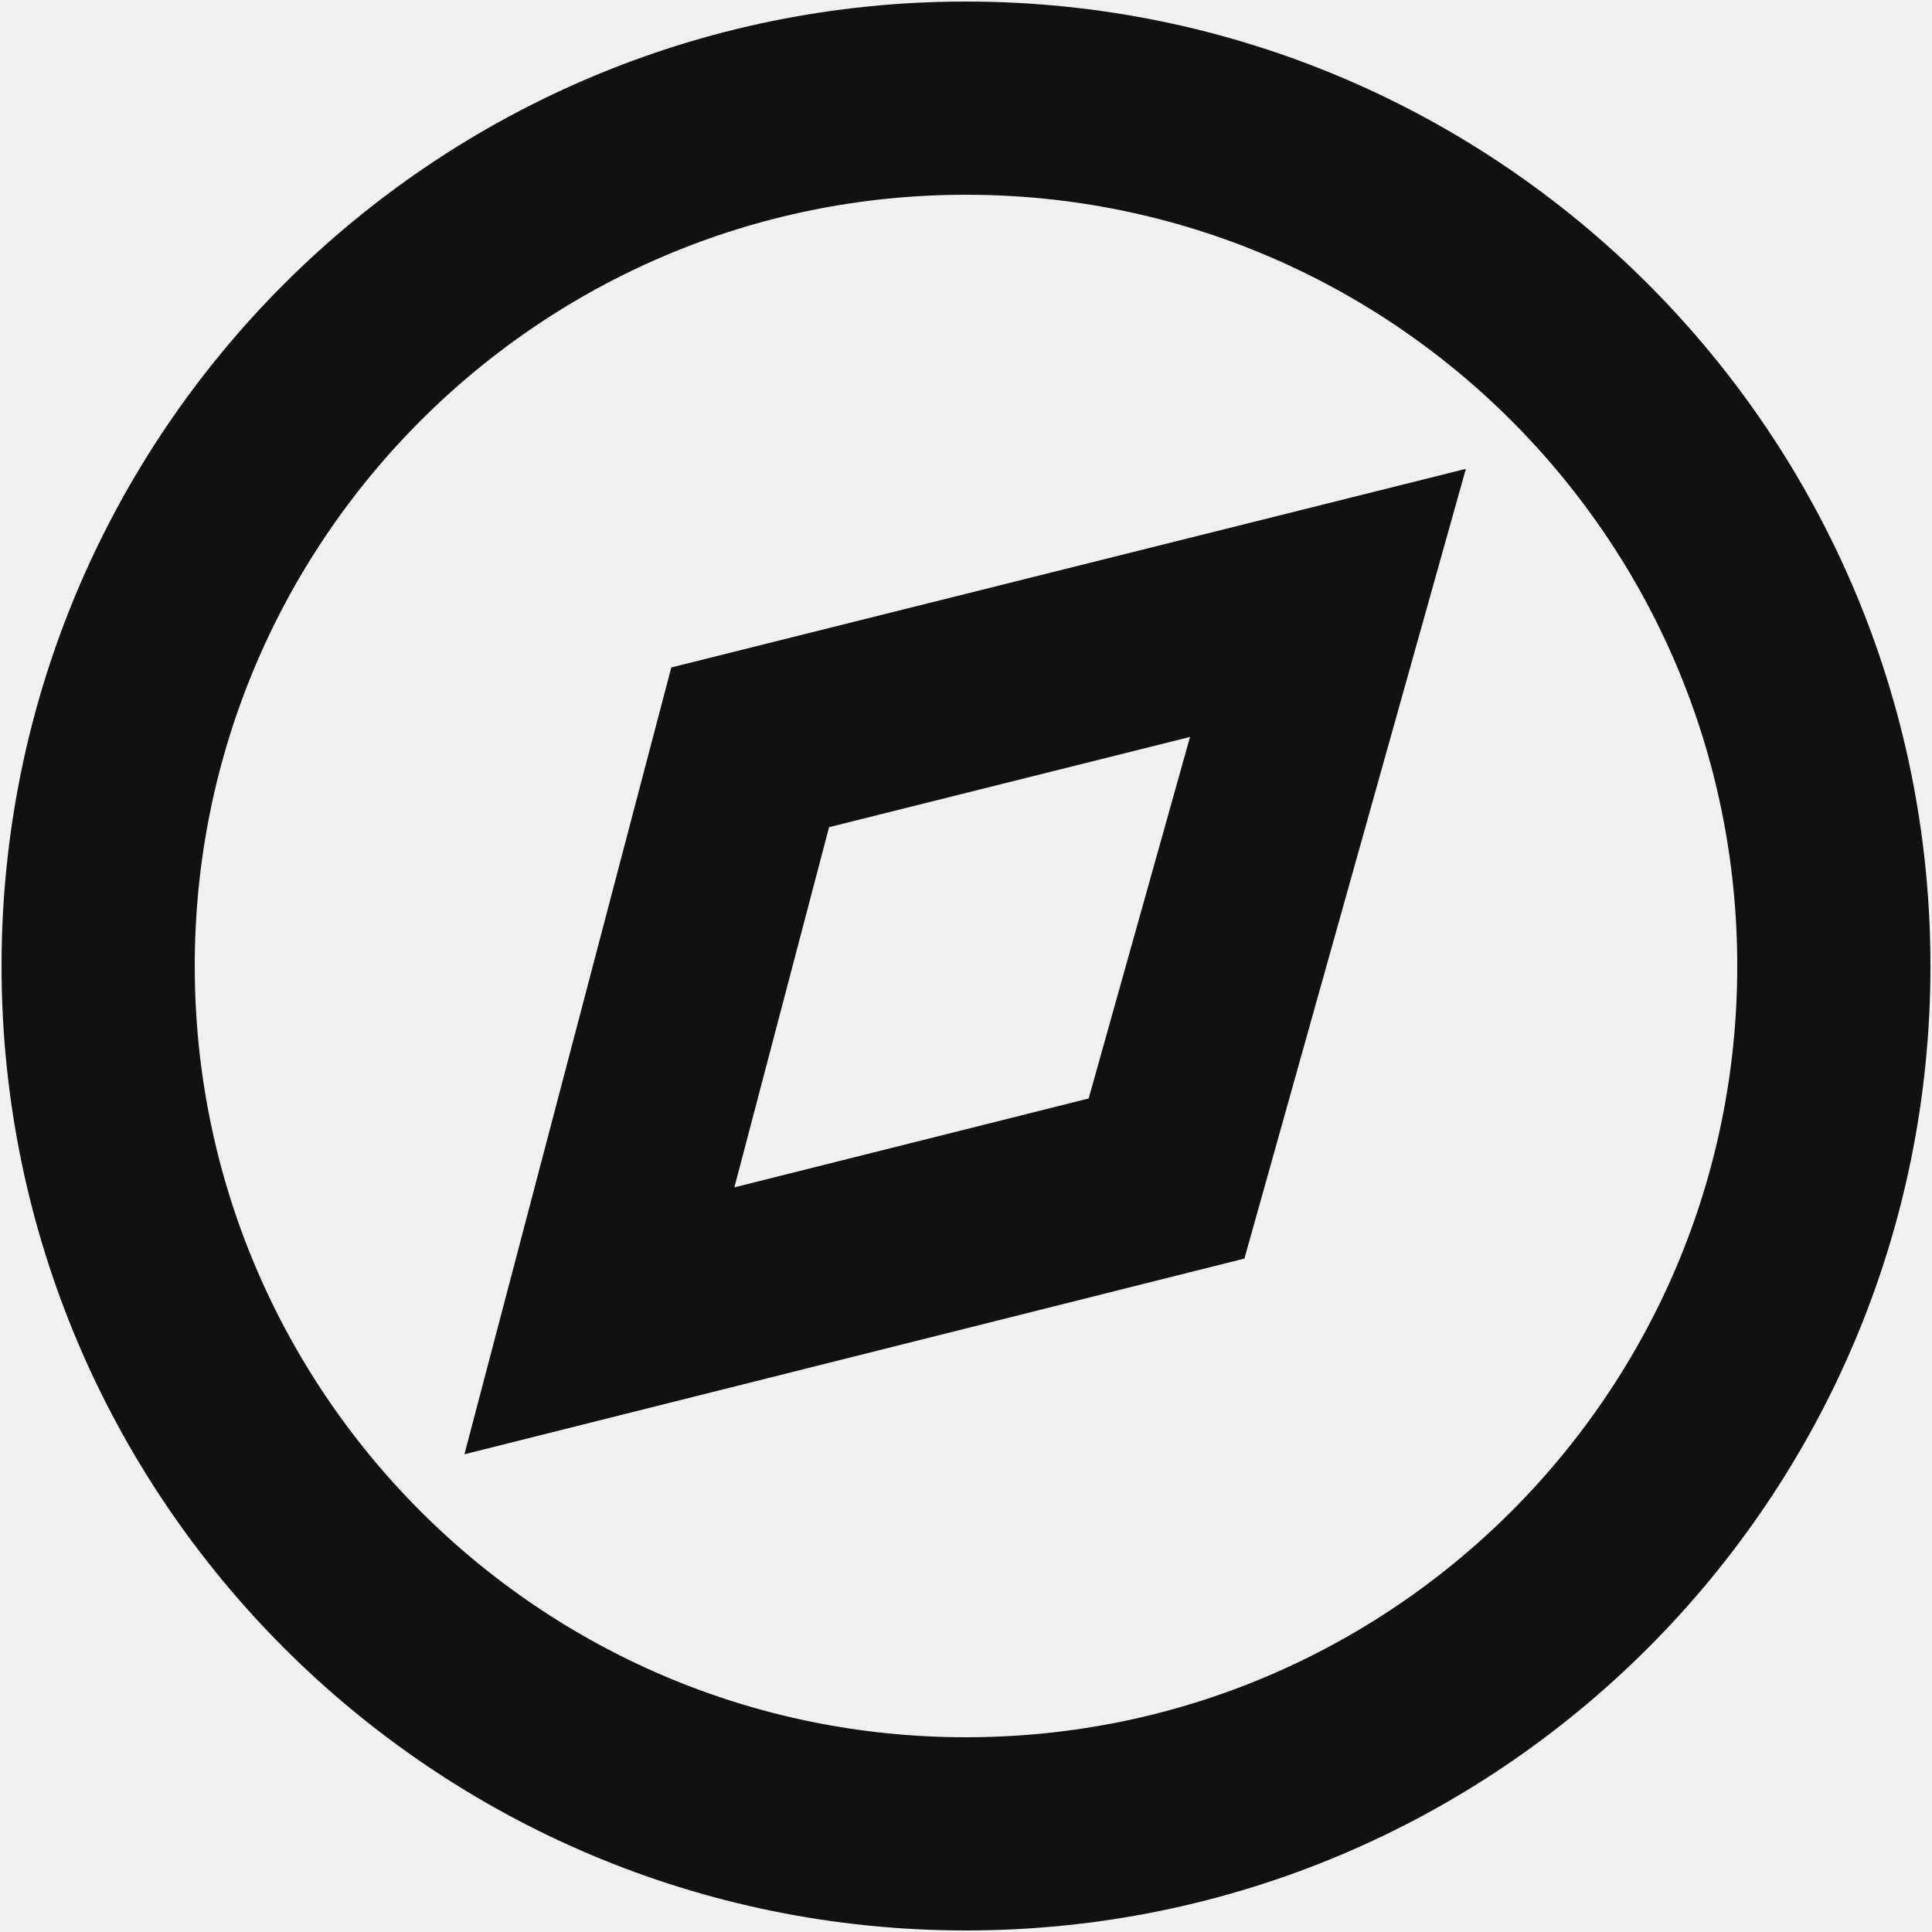
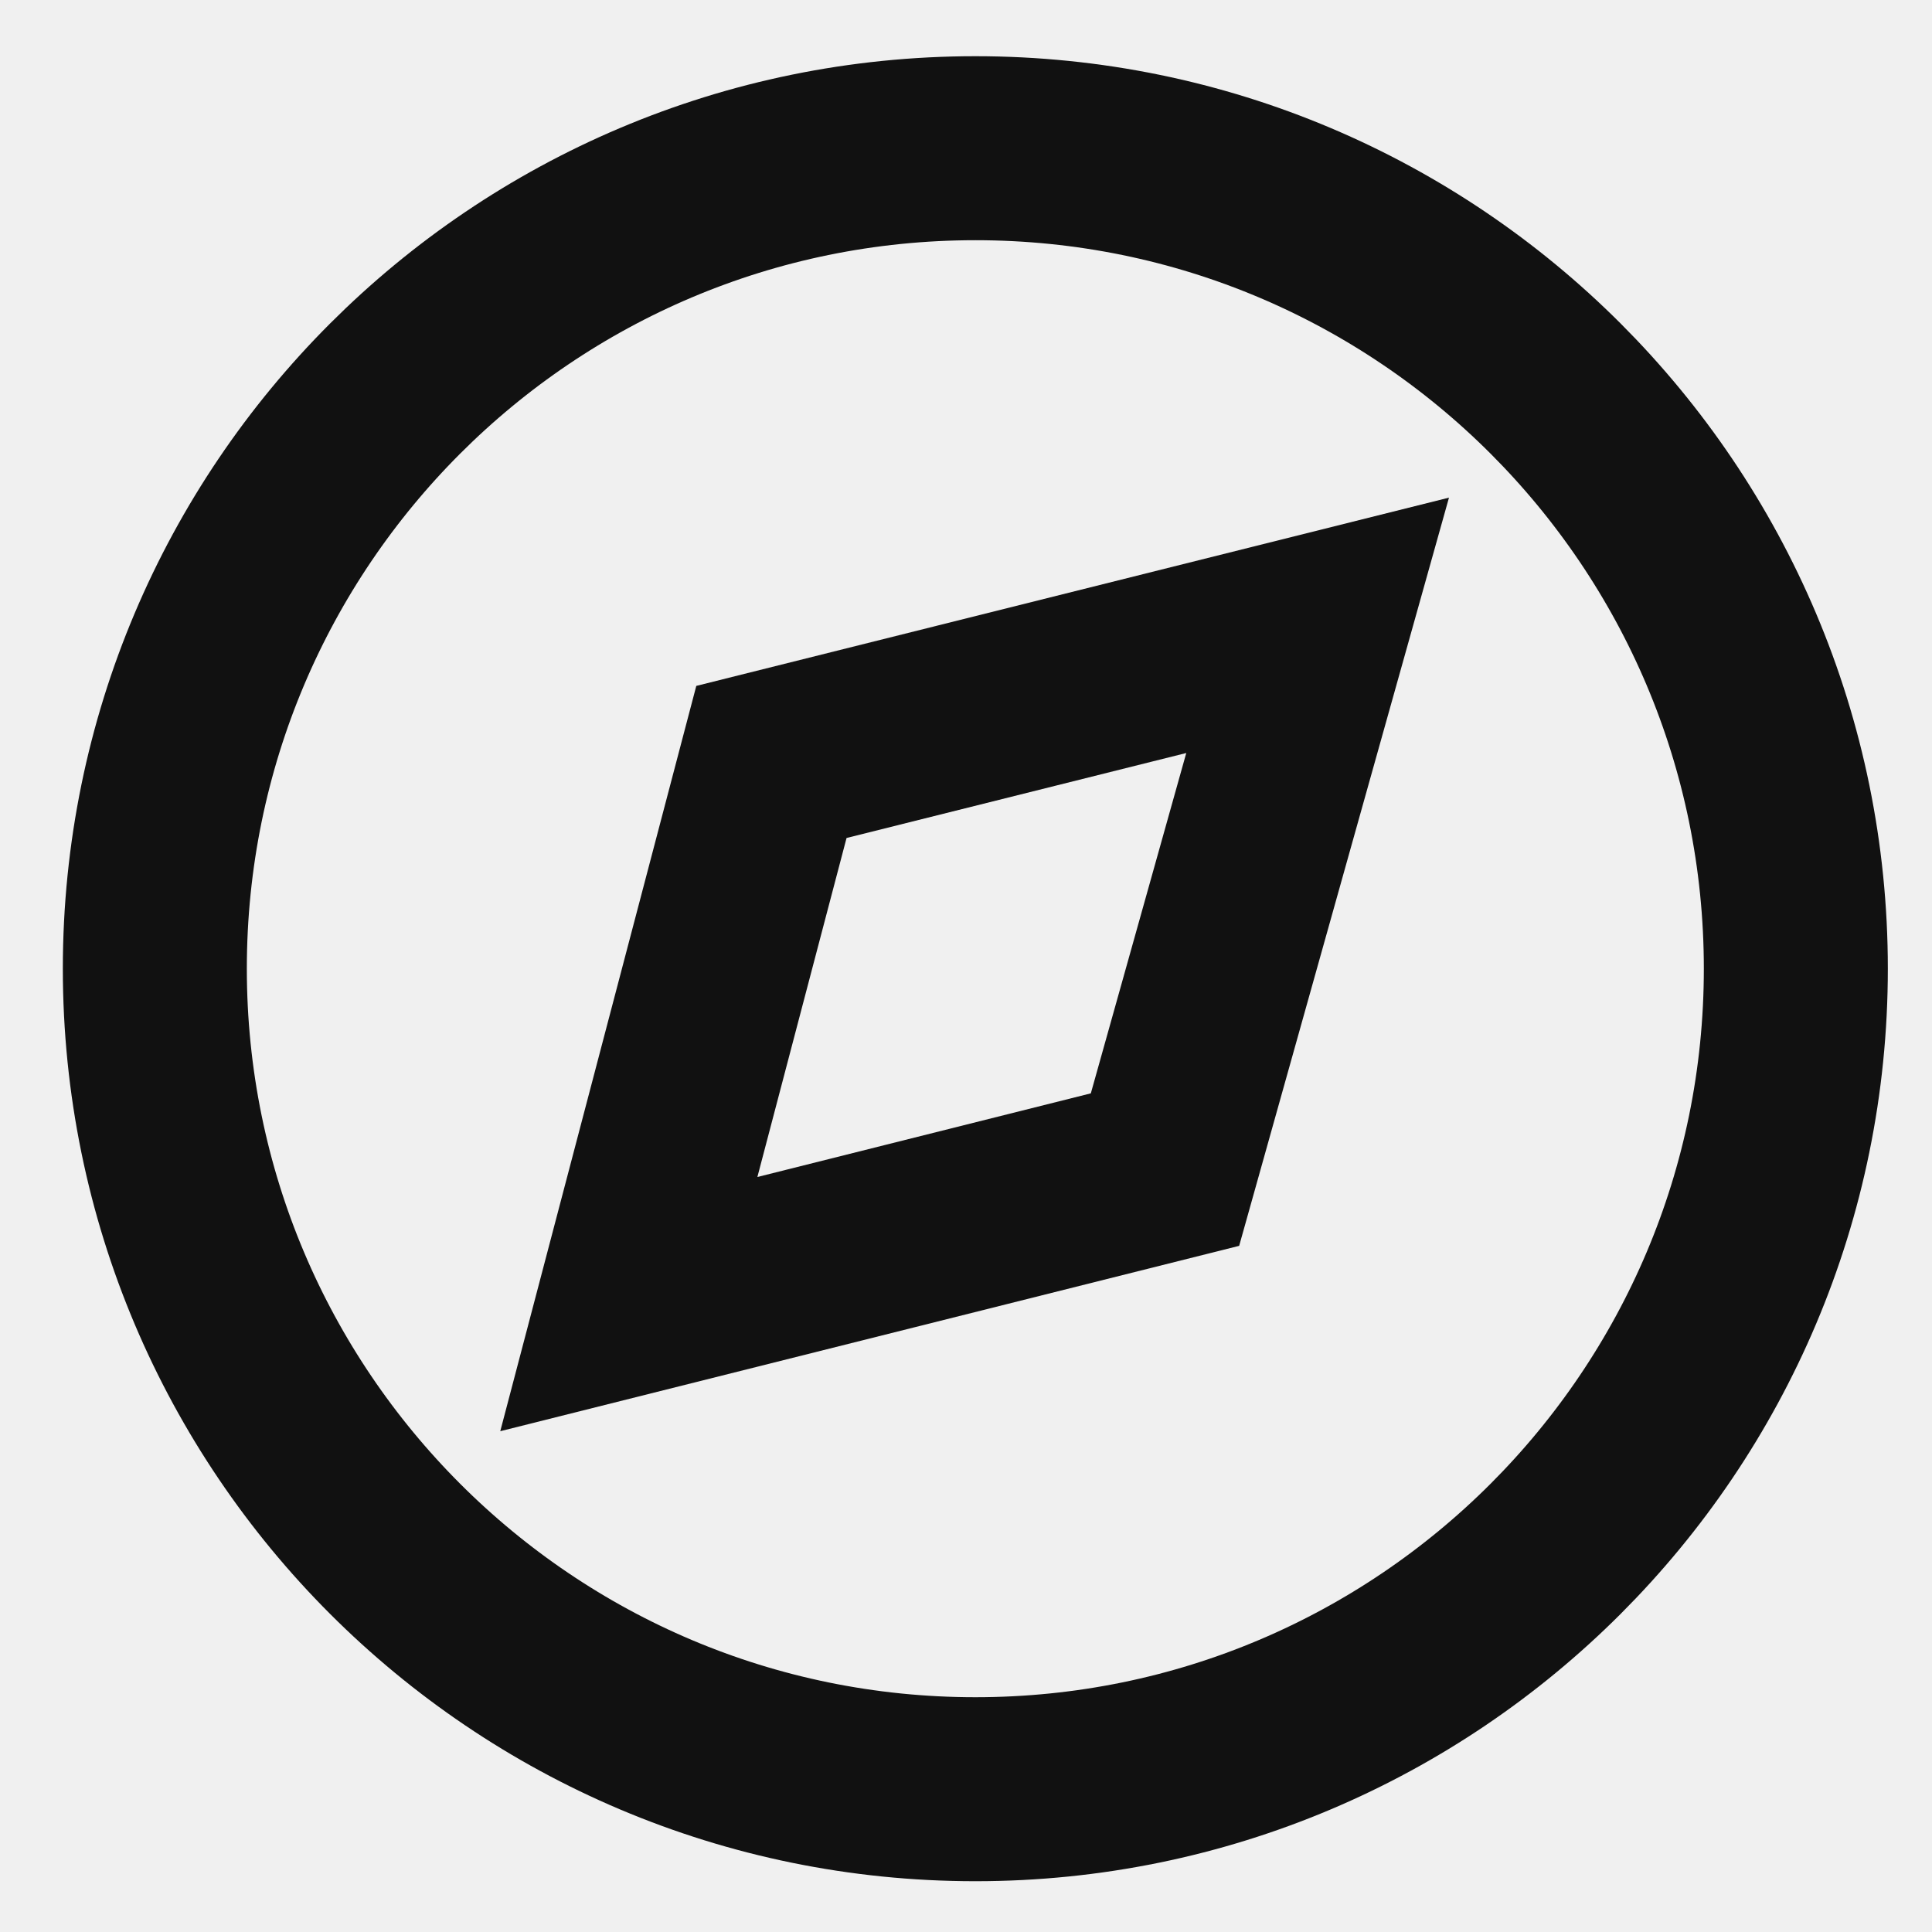
- <svg xmlns="http://www.w3.org/2000/svg" width="20" height="20" viewBox="0 0 20 20" fill="none">
-   <path d="M12.076 12.2L6.205 13.673L7.766 7.736L13.747 6.241L12.076 12.2Z" stroke="#111111" stroke-width="2" />
-   <path d="M10 18.984C14.962 18.984 18.984 14.962 18.984 10C18.984 5.038 14.962 1.016 10 1.016C5.038 1.016 1.016 5.038 1.016 10C1.016 14.962 5.038 18.984 10 18.984Z" stroke="#111111" stroke-width="2" />
+ <svg xmlns="http://www.w3.org/2000/svg" width="21" height="21" viewBox="0 0 21 21" fill="none">
+   <g clip-path="url(#clip0_63_142)">
+     <path d="M12.663 12.713L6.835 14.175L8.385 8.282L14.322 6.797L12.663 12.713Z" stroke="#111111" stroke-width="2" />
+     <path d="M10.602 19.448C15.528 19.448 19.52 15.455 19.52 10.529C19.52 5.604 15.528 1.611 10.602 1.611C5.676 1.611 1.683 5.604 1.683 10.529C1.683 15.455 5.676 19.448 10.602 19.448Z" stroke="#111111" stroke-width="2" />
+   </g>
+   <defs>
+     <clipPath id="clip0_63_142">
+       <rect width="20" height="20" fill="white" transform="translate(0.60202 0.529053)" />
+     </clipPath>
+   </defs>
</svg>
